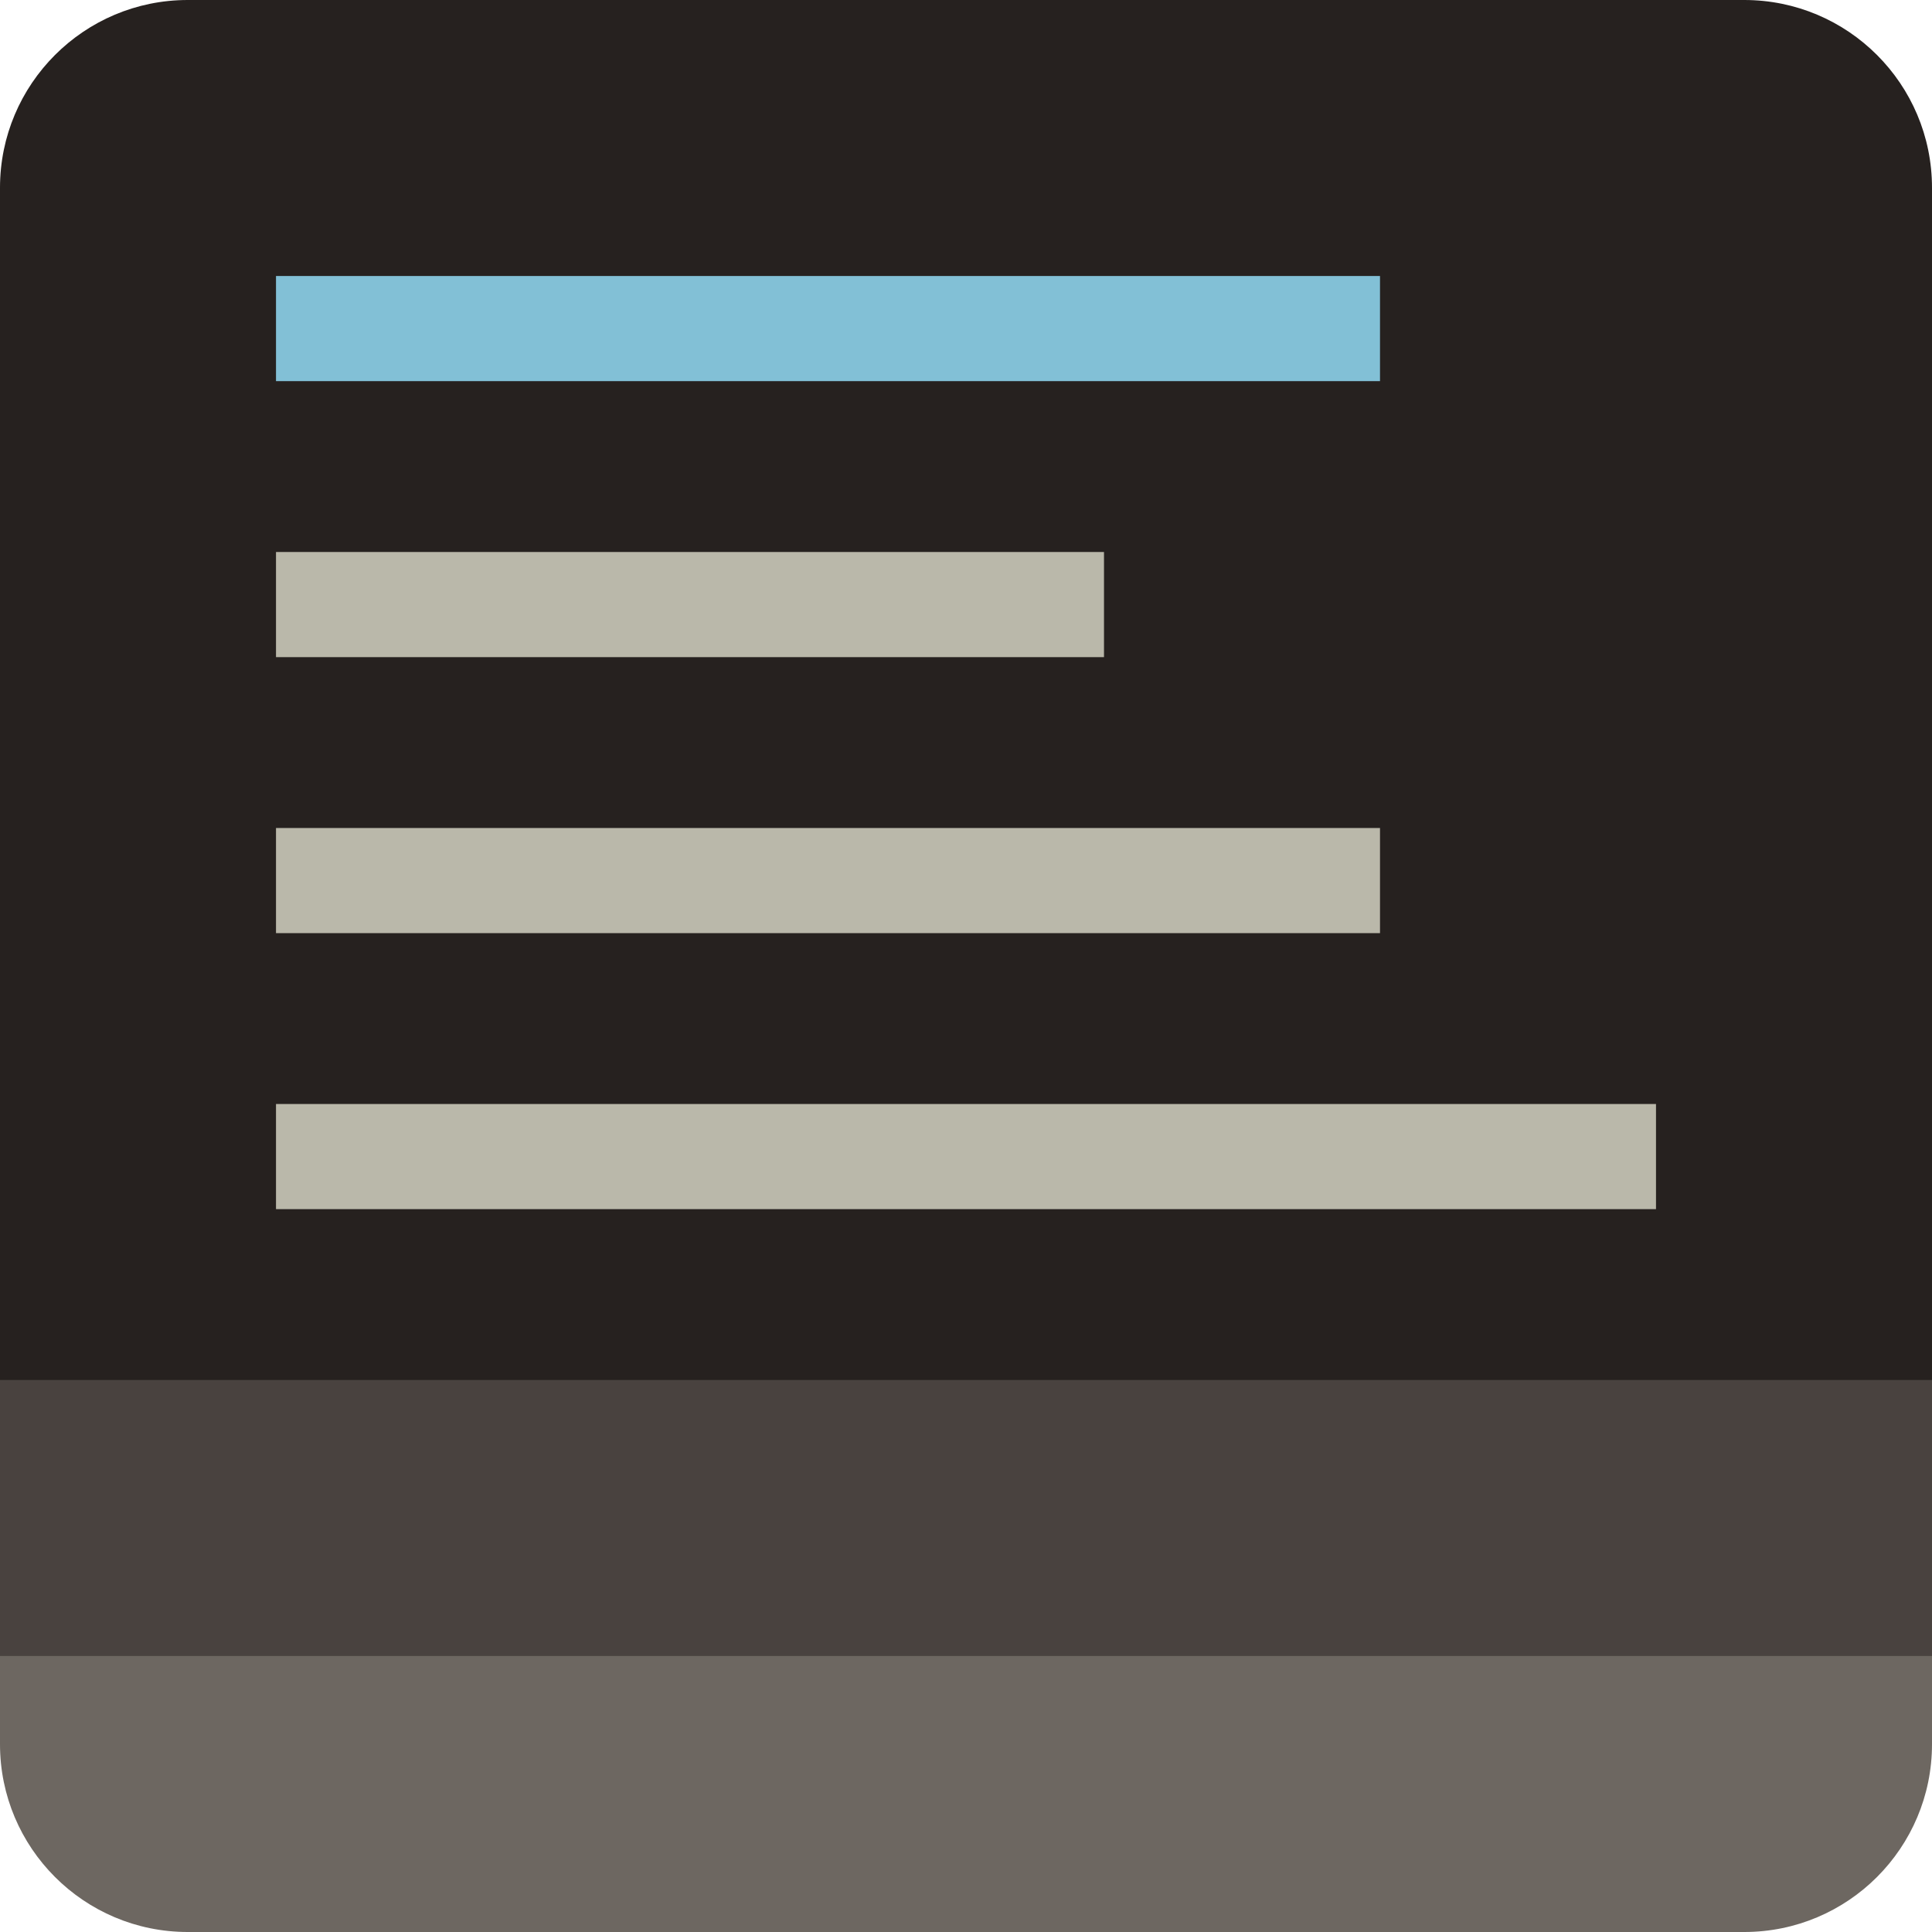
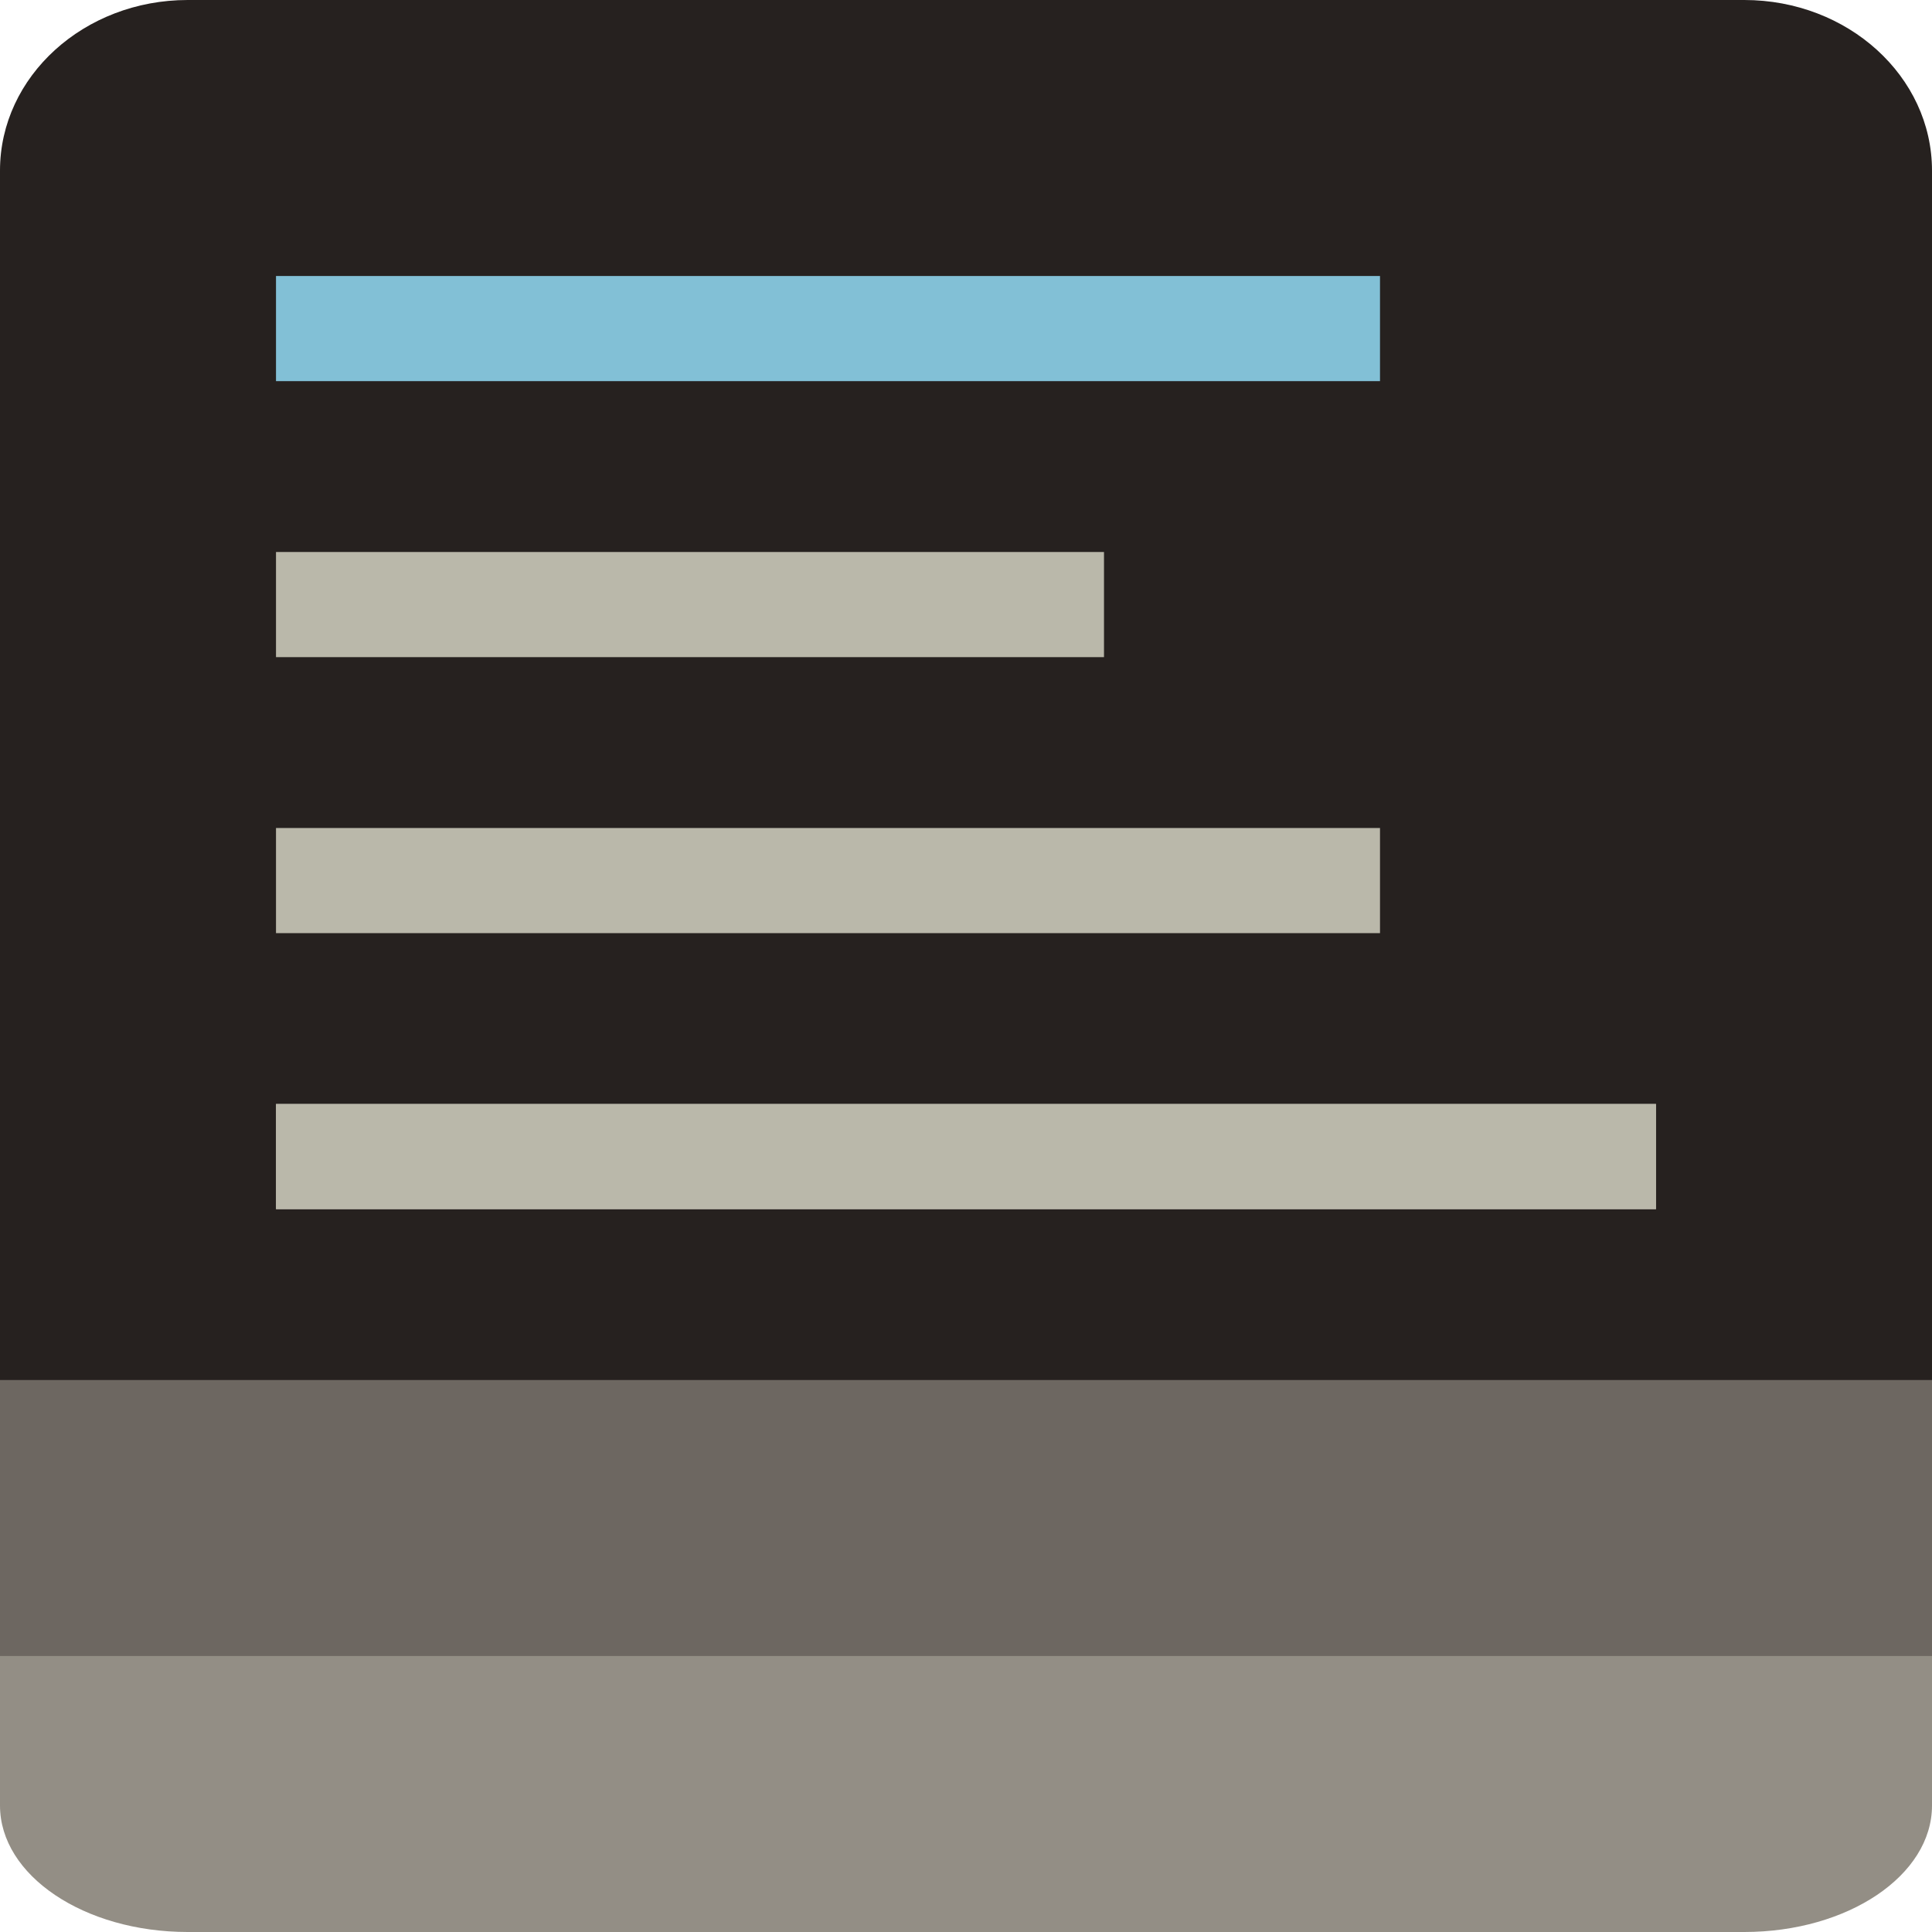
- <svg xmlns="http://www.w3.org/2000/svg" width="1029" height="1029" viewBox="0 0 1029 1029">
+ <svg xmlns="http://www.w3.org/2000/svg" viewBox="0 0 1029 1029">
  <g fill="none" fill-rule="evenodd">
-     <path d="M0 239h1029v689.996c0 55.23-44.773 100.004-99.995 100.004H99.995C44.77 1029 0 984.227 0 928.996V239z" fill="#6D6761" />
-     <path d="M99.995 0h829.01C984.23 0 1029 44.775 1029 99.998V809H0V99.998C0 44.77 44.773 0 99.995 0z" fill="#26211F" />
-     <path fill="#49423F" d="M0 735h1029v147H0z" />
+     <path fill="#6D6761" d="M0 690h1029v237H0z" />
+     <path fill="#938E85" d="M1029 882v79.656c0 37.193-44.773 67.344-99.995 67.344H99.995C44.77 1029 0 998.85 0 961.656V882h1029z" />
+     <path fill="#26211F" d="M99.995 0h829.01C984.23 0 1029 40.68 1029 90.85V735H0V90.85C0 40.676 44.773 0 99.995 0z" />
    <path fill="#82C0D6" d="M147 147h588v56H147z" />
    <path fill="#BAB8AA" d="M147 294h441v56H147zM147 441h588v56H147zM147 588h735v56H147z" />
+     <path fill="#BAB8AA" d="M147 588h735v56H147z" />
  </g>
</svg>
